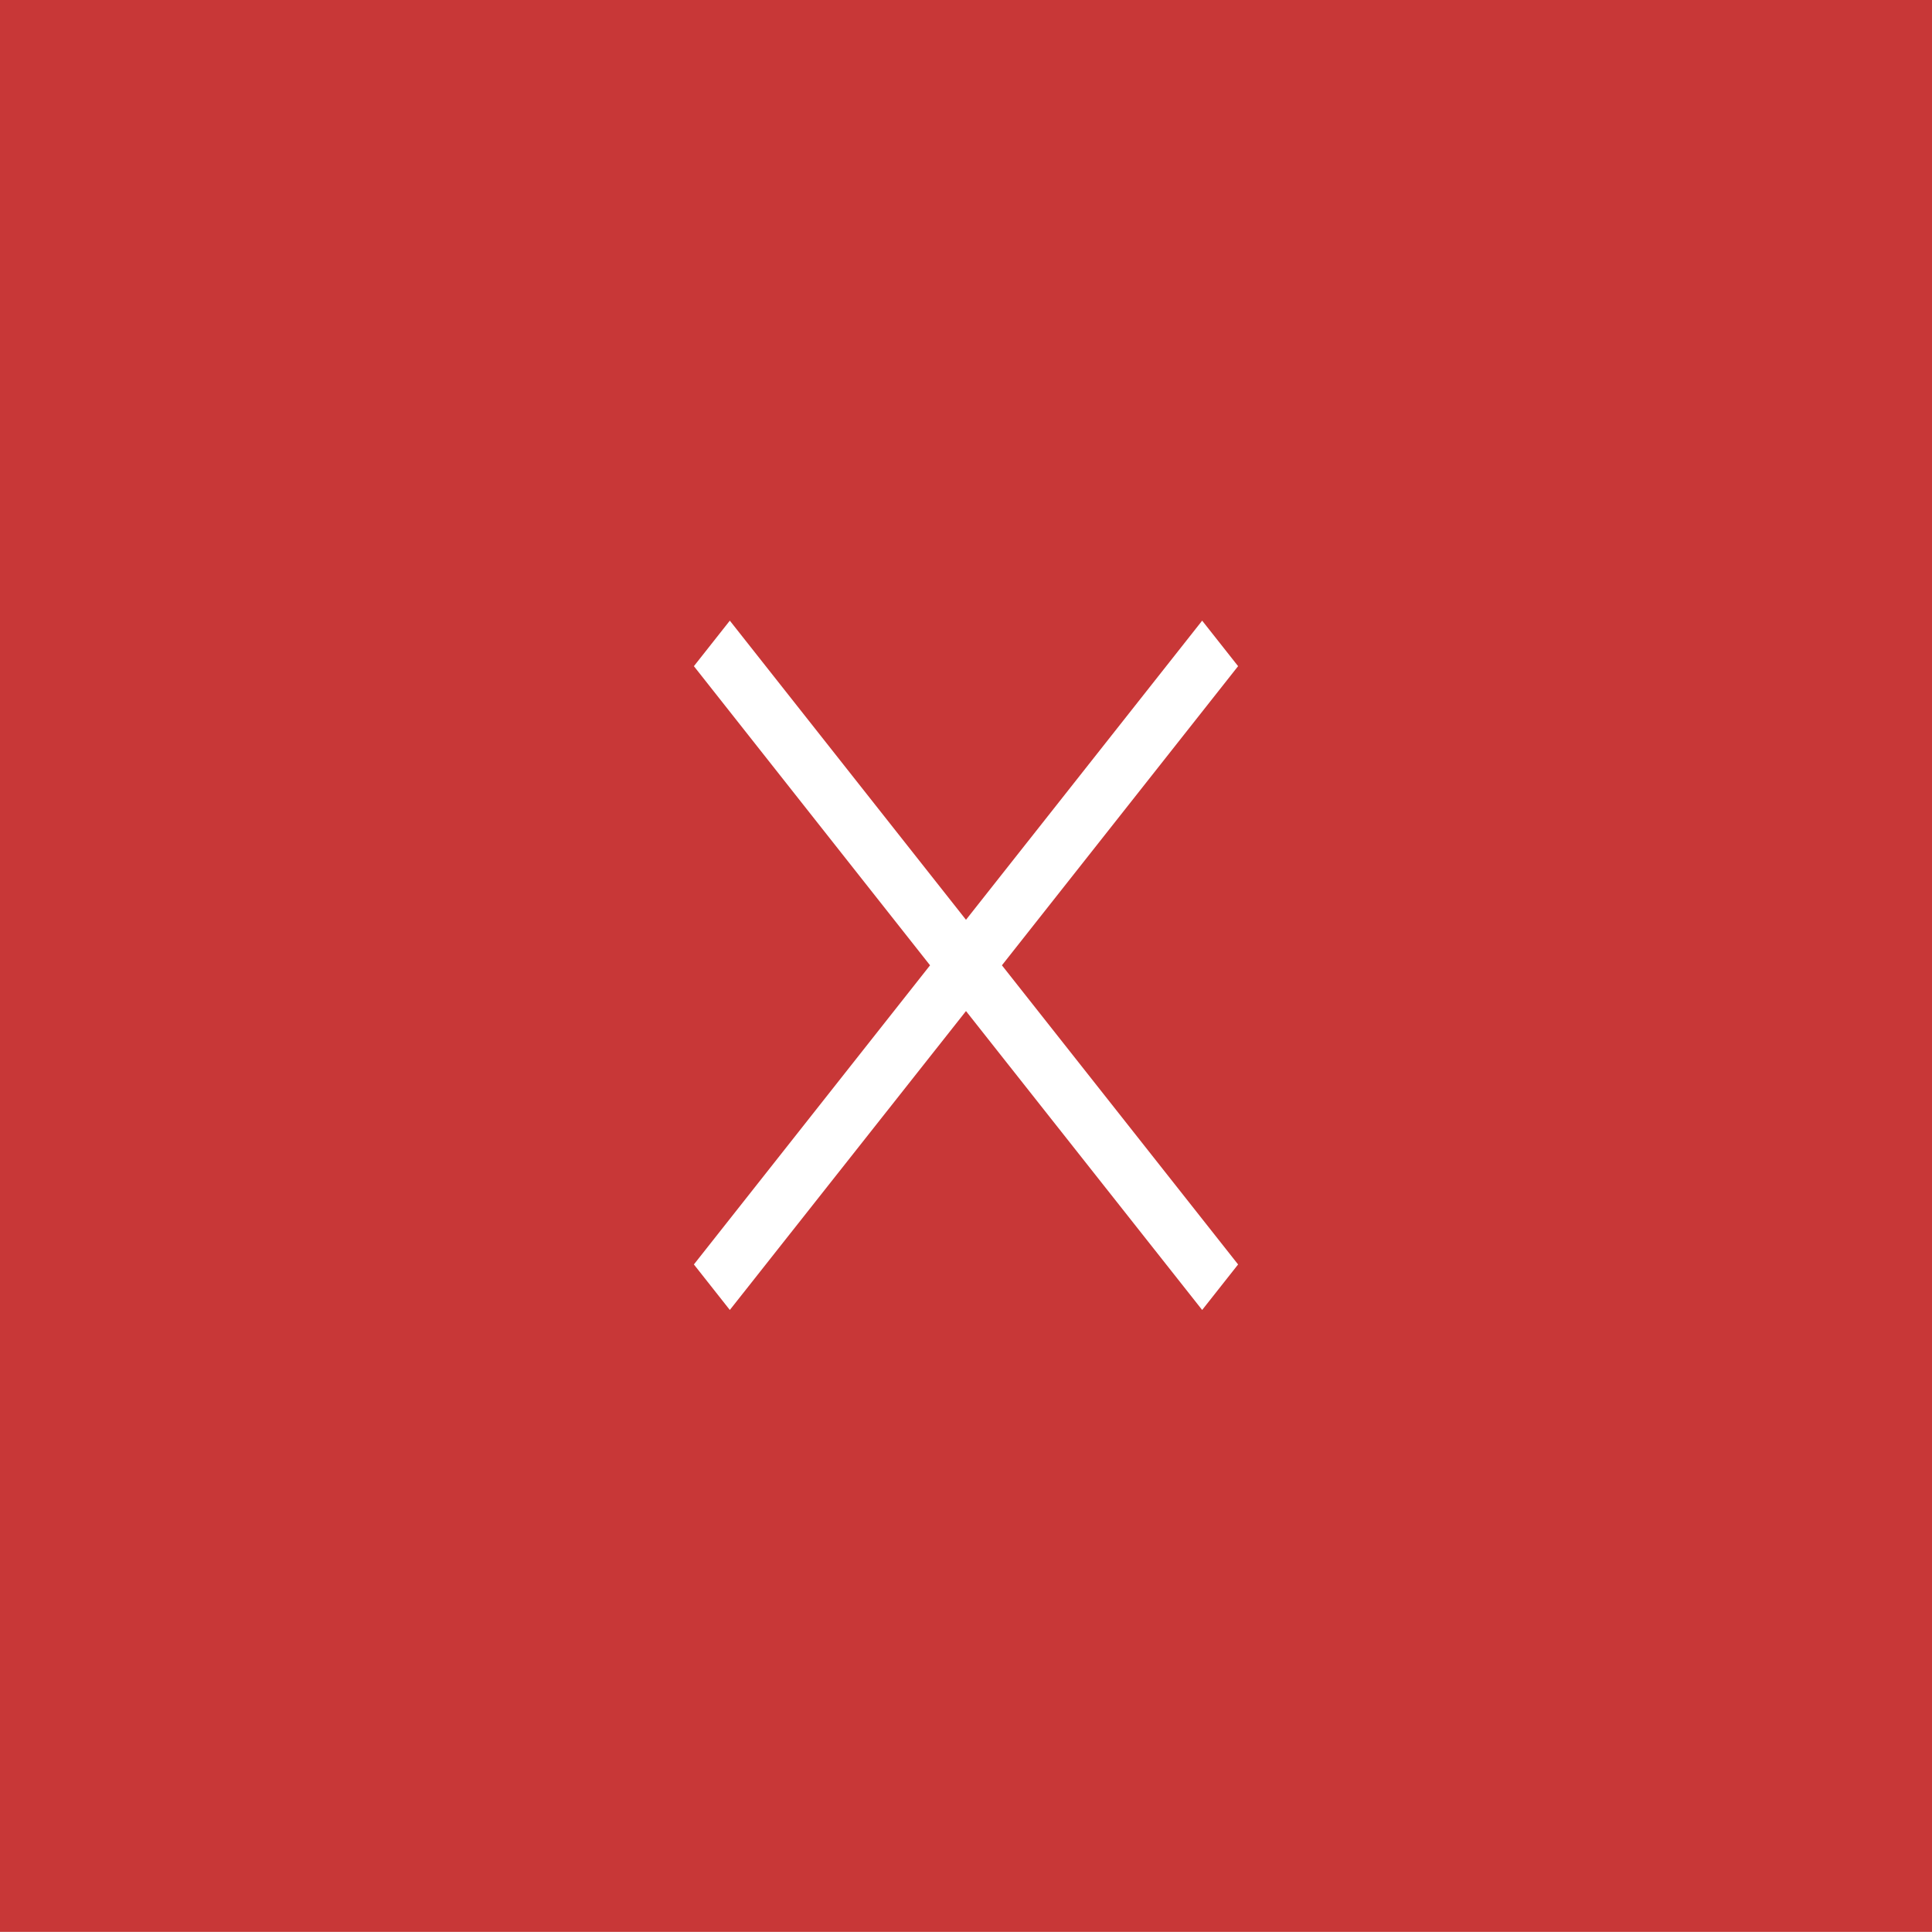
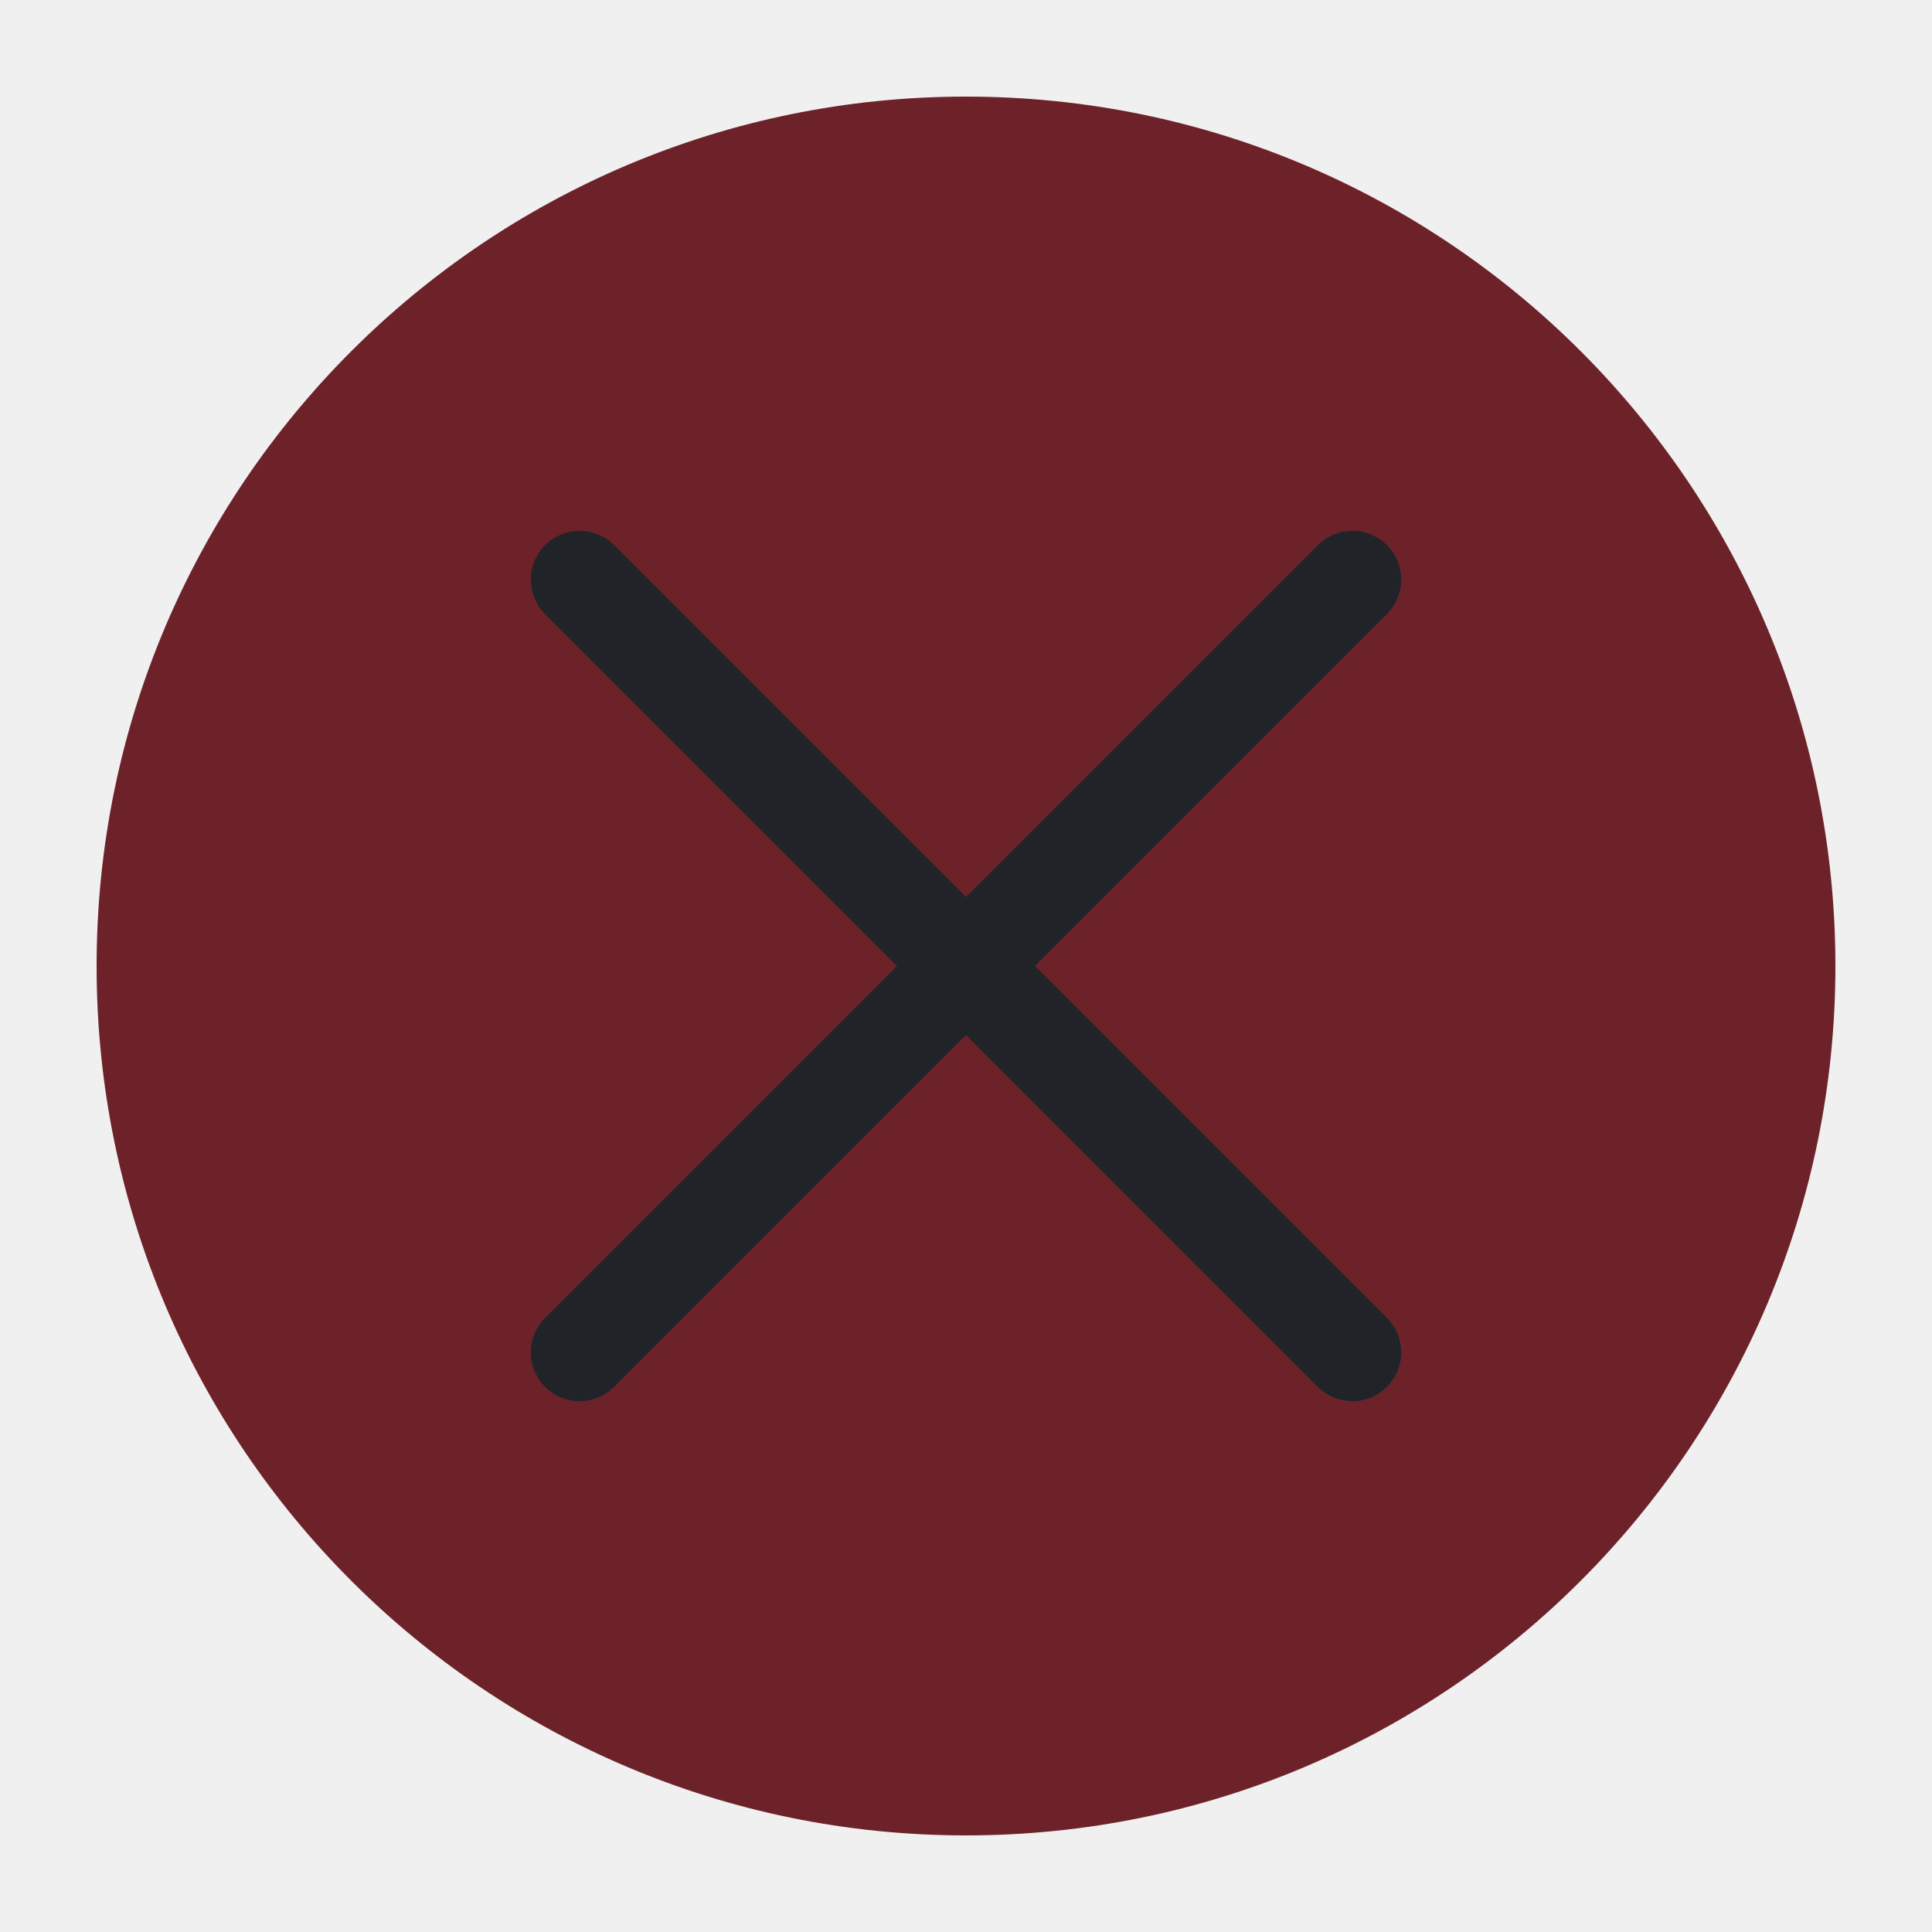
<svg xmlns="http://www.w3.org/2000/svg" viewBox="0 0 50 50" version="1.2" baseProfile="tiny">
  <defs>
</defs>
  <g fill="none" stroke="black" stroke-width="1" fill-rule="evenodd" stroke-linecap="square" stroke-linejoin="bevel">
-     <g fill="#c83737" fill-opacity="1" stroke="none" transform="matrix(4.97315,0,0,6.29921,-217.108,-889.197)" font-family="Bitstream Vera Sans" font-size="10" font-weight="400" font-style="normal">
-       <path vector-effect="none" fill-rule="evenodd" d="M43.656,141.16 C43.656,141.16 43.656,141.16 43.656,141.16 L53.71,141.16 C53.71,141.16 53.71,141.16 53.71,141.16 L53.71,149.097 C53.71,149.097 53.71,149.097 53.71,149.097 L43.656,149.097 C43.656,149.097 43.656,149.097 43.656,149.097 L43.656,141.16" />
+     <g fill="#6d2229" fill-opacity="1" stroke="none" transform="matrix(2.5,0,0,2.5,2.5,2.5)" font-family="Bitstream Vera Sans" font-size="10" font-weight="400" font-style="normal">
+       <circle cx="9" cy="9" r="9" />
    </g>
-     <g fill="#ffffff" fill-opacity="1" stroke="none" transform="matrix(4.97315,0,0,6.29921,-217.108,-889.197)" font-family="Bitstream Vera Sans" font-size="10" font-weight="400" font-style="normal">
-       <path vector-effect="none" fill-rule="nonzero" d="M47.454,143.71 L47.267,143.897 L48.496,145.126 L47.267,146.355 L47.454,146.542 L48.683,145.314 L49.912,146.542 L50.099,146.355 L48.87,145.126 L50.099,143.897 L49.912,143.71 L48.683,144.939 L47.454,143.71" />
+     <g fill="none" stroke="#202428" stroke-opacity="1" stroke-width="1.01" stroke-linecap="round" stroke-linejoin="miter" stroke-miterlimit="2" transform="matrix(2.5,0,0,2.5,2.5,2.5)" font-family="Bitstream Vera Sans" font-size="10" font-weight="400" font-style="normal">
+       <polyline fill="none" vector-effect="none" points="5,5 13,13 " />
+       <polyline fill="none" vector-effect="none" points="13,5 5,13 " />
    </g>
    <g fill="none" stroke="#000000" stroke-opacity="1" stroke-width="1" stroke-linecap="square" stroke-linejoin="bevel" transform="matrix(1,0,0,1,0,0)" font-family="Bitstream Vera Sans" font-size="10" font-weight="400" font-style="normal">
</g>
  </g>
</svg>
